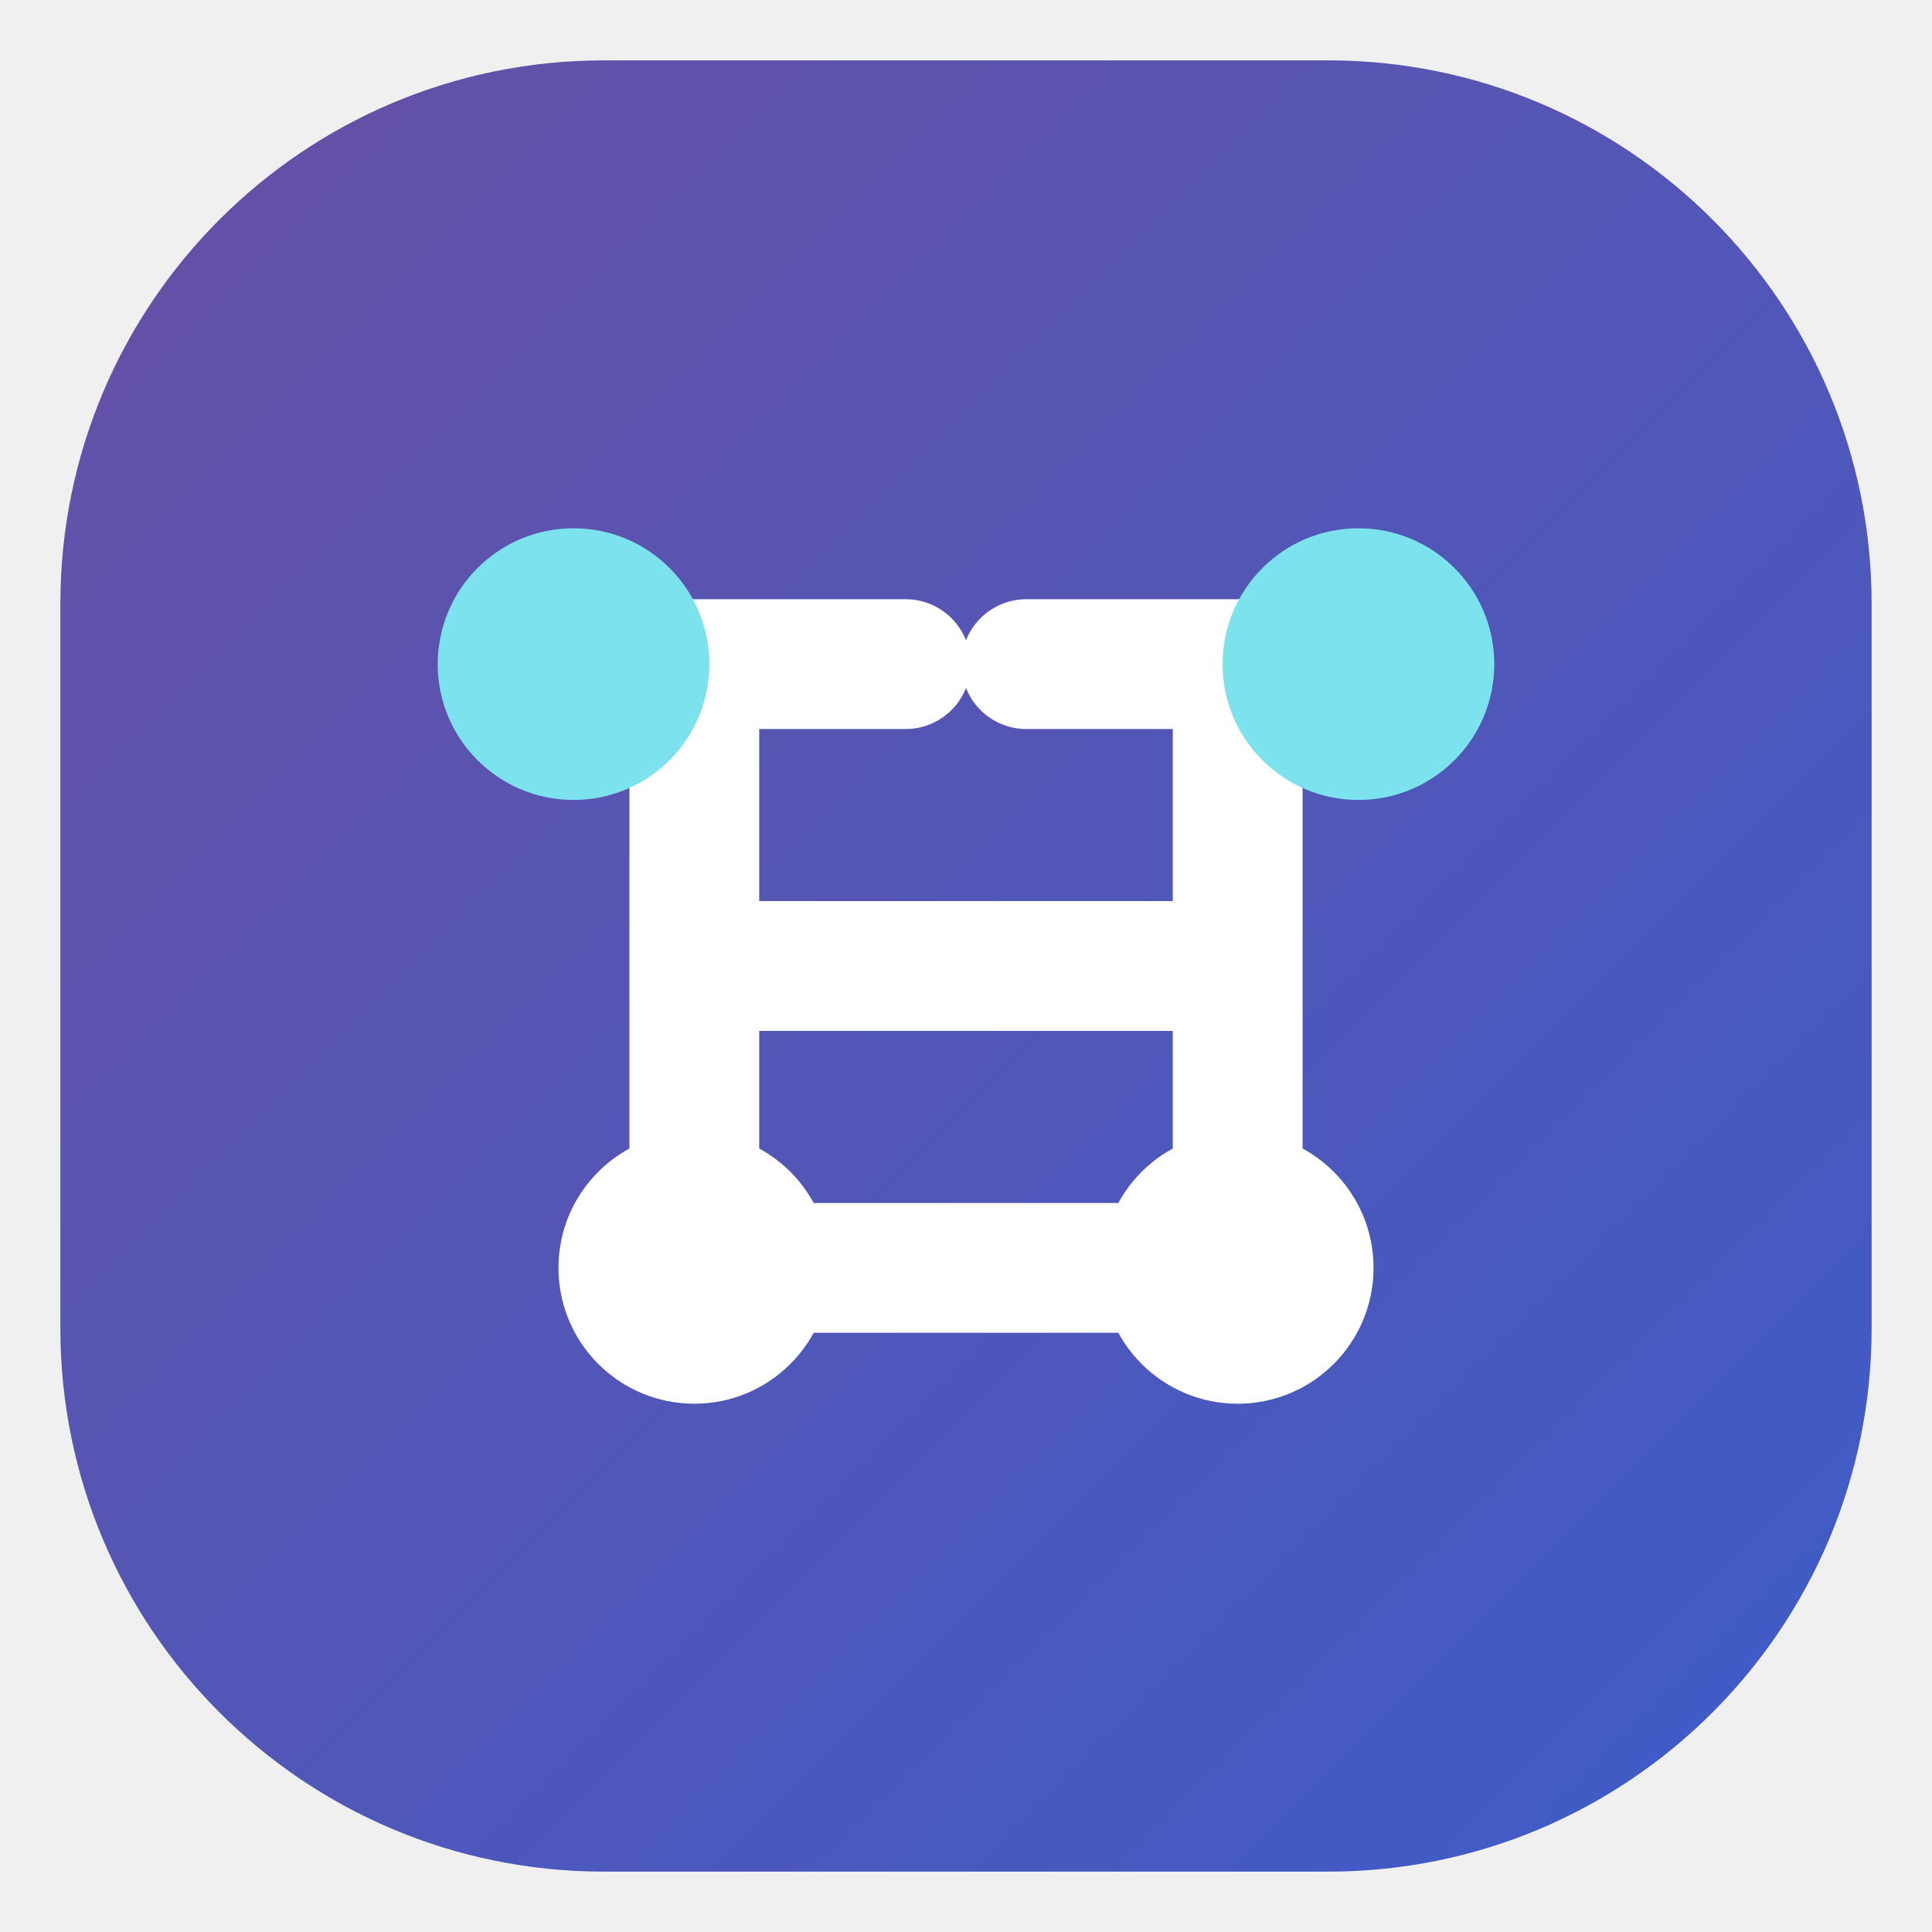
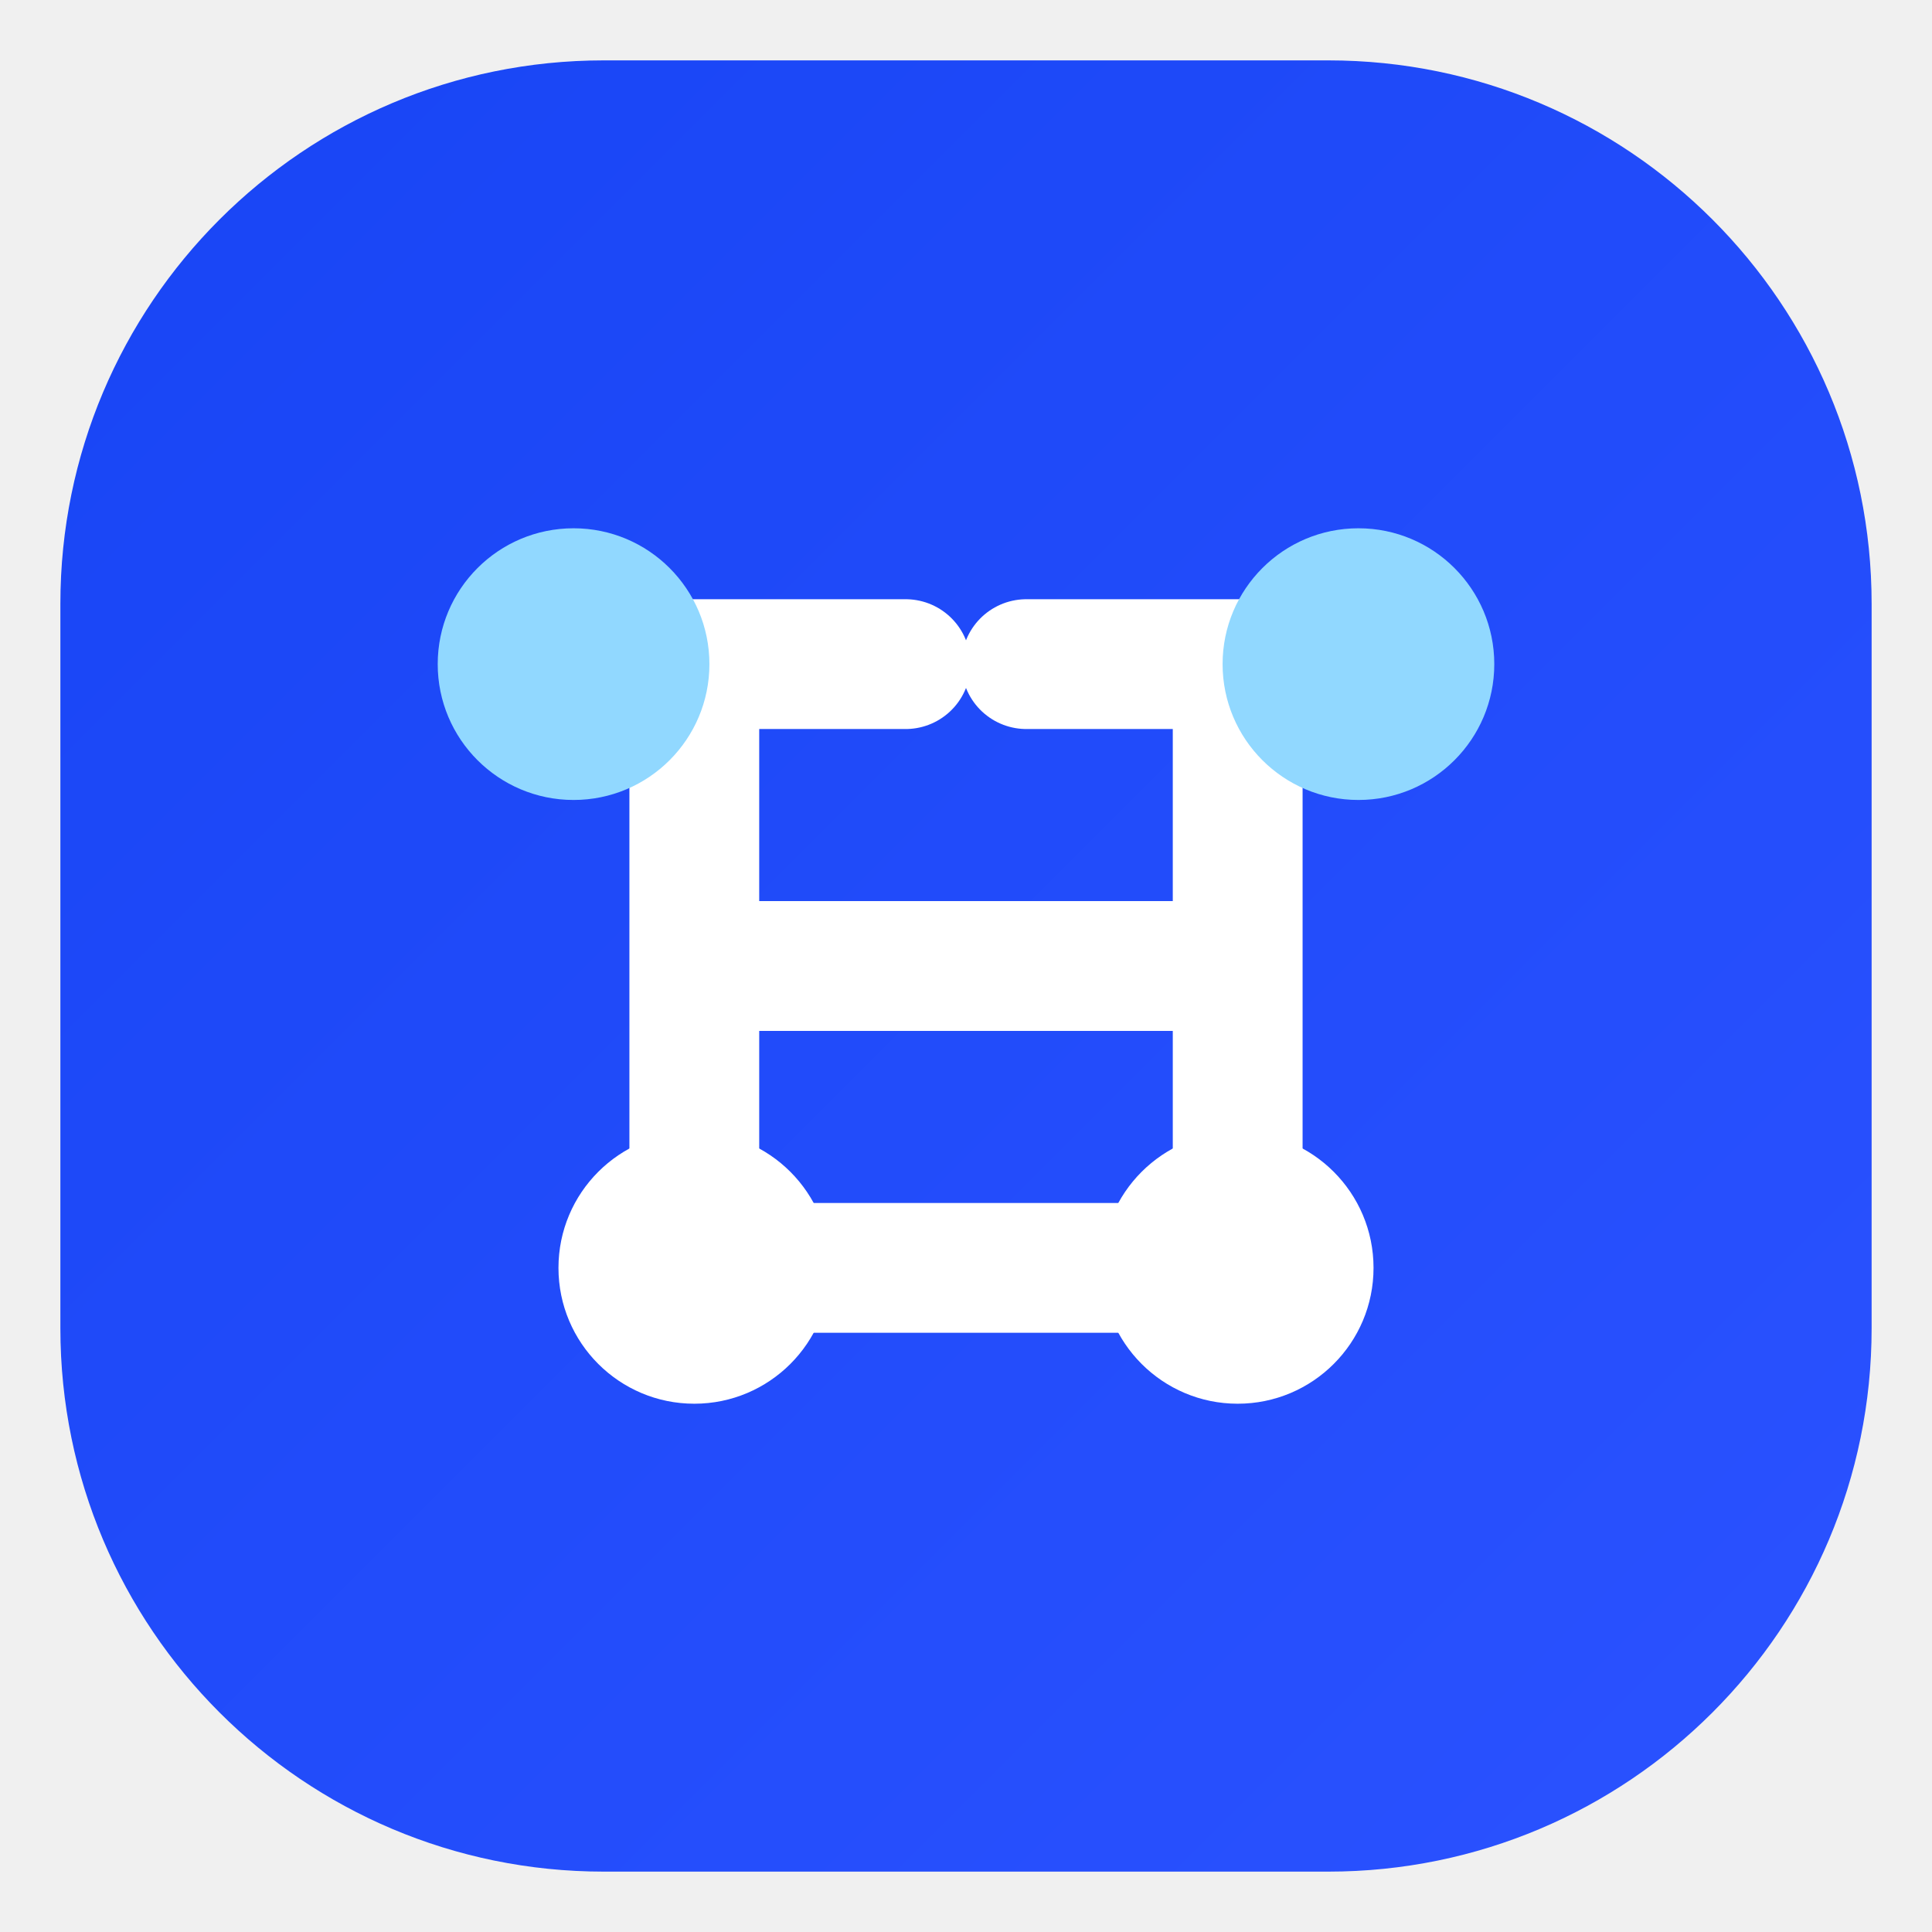
<svg xmlns="http://www.w3.org/2000/svg" width="64" height="64" viewBox="0 0 64 64" role="img" aria-labelledby="title">
  <defs>
    <linearGradient id="brand" x1="0" y1="0" x2="1" y2="1">
-       <stop offset="0" stop-color="#6750a4" />
-       <stop offset="1" stop-color="#3d5cc9" />
+       <stop offset="0" stop-color="#1845F5" />
+       <stop offset="1" stop-color="#2B52FF" />
    </linearGradient>
  </defs>
  <rect x="2" y="2" width="60" height="60" rx="18" fill="url(#brand)" />
  <path d="M19 22h11m4 0h11M23 22v20m18-20v20M23 32h18M23 42h18" fill="none" stroke="#fff" stroke-linecap="round" stroke-width="4.3" />
-   <circle cx="19" cy="22" r="4.5" fill="#7ce2ed" />
-   <circle cx="45" cy="22" r="4.5" fill="#7ce2ed" />
+   <circle cx="19" cy="22" r="4.5" fill="#91d8ff" />
+   <circle cx="45" cy="22" r="4.5" fill="#91d8ff" />
  <circle cx="23" cy="42" r="4.5" fill="#fff" />
  <circle cx="41" cy="42" r="4.5" fill="#fff" />
</svg>
